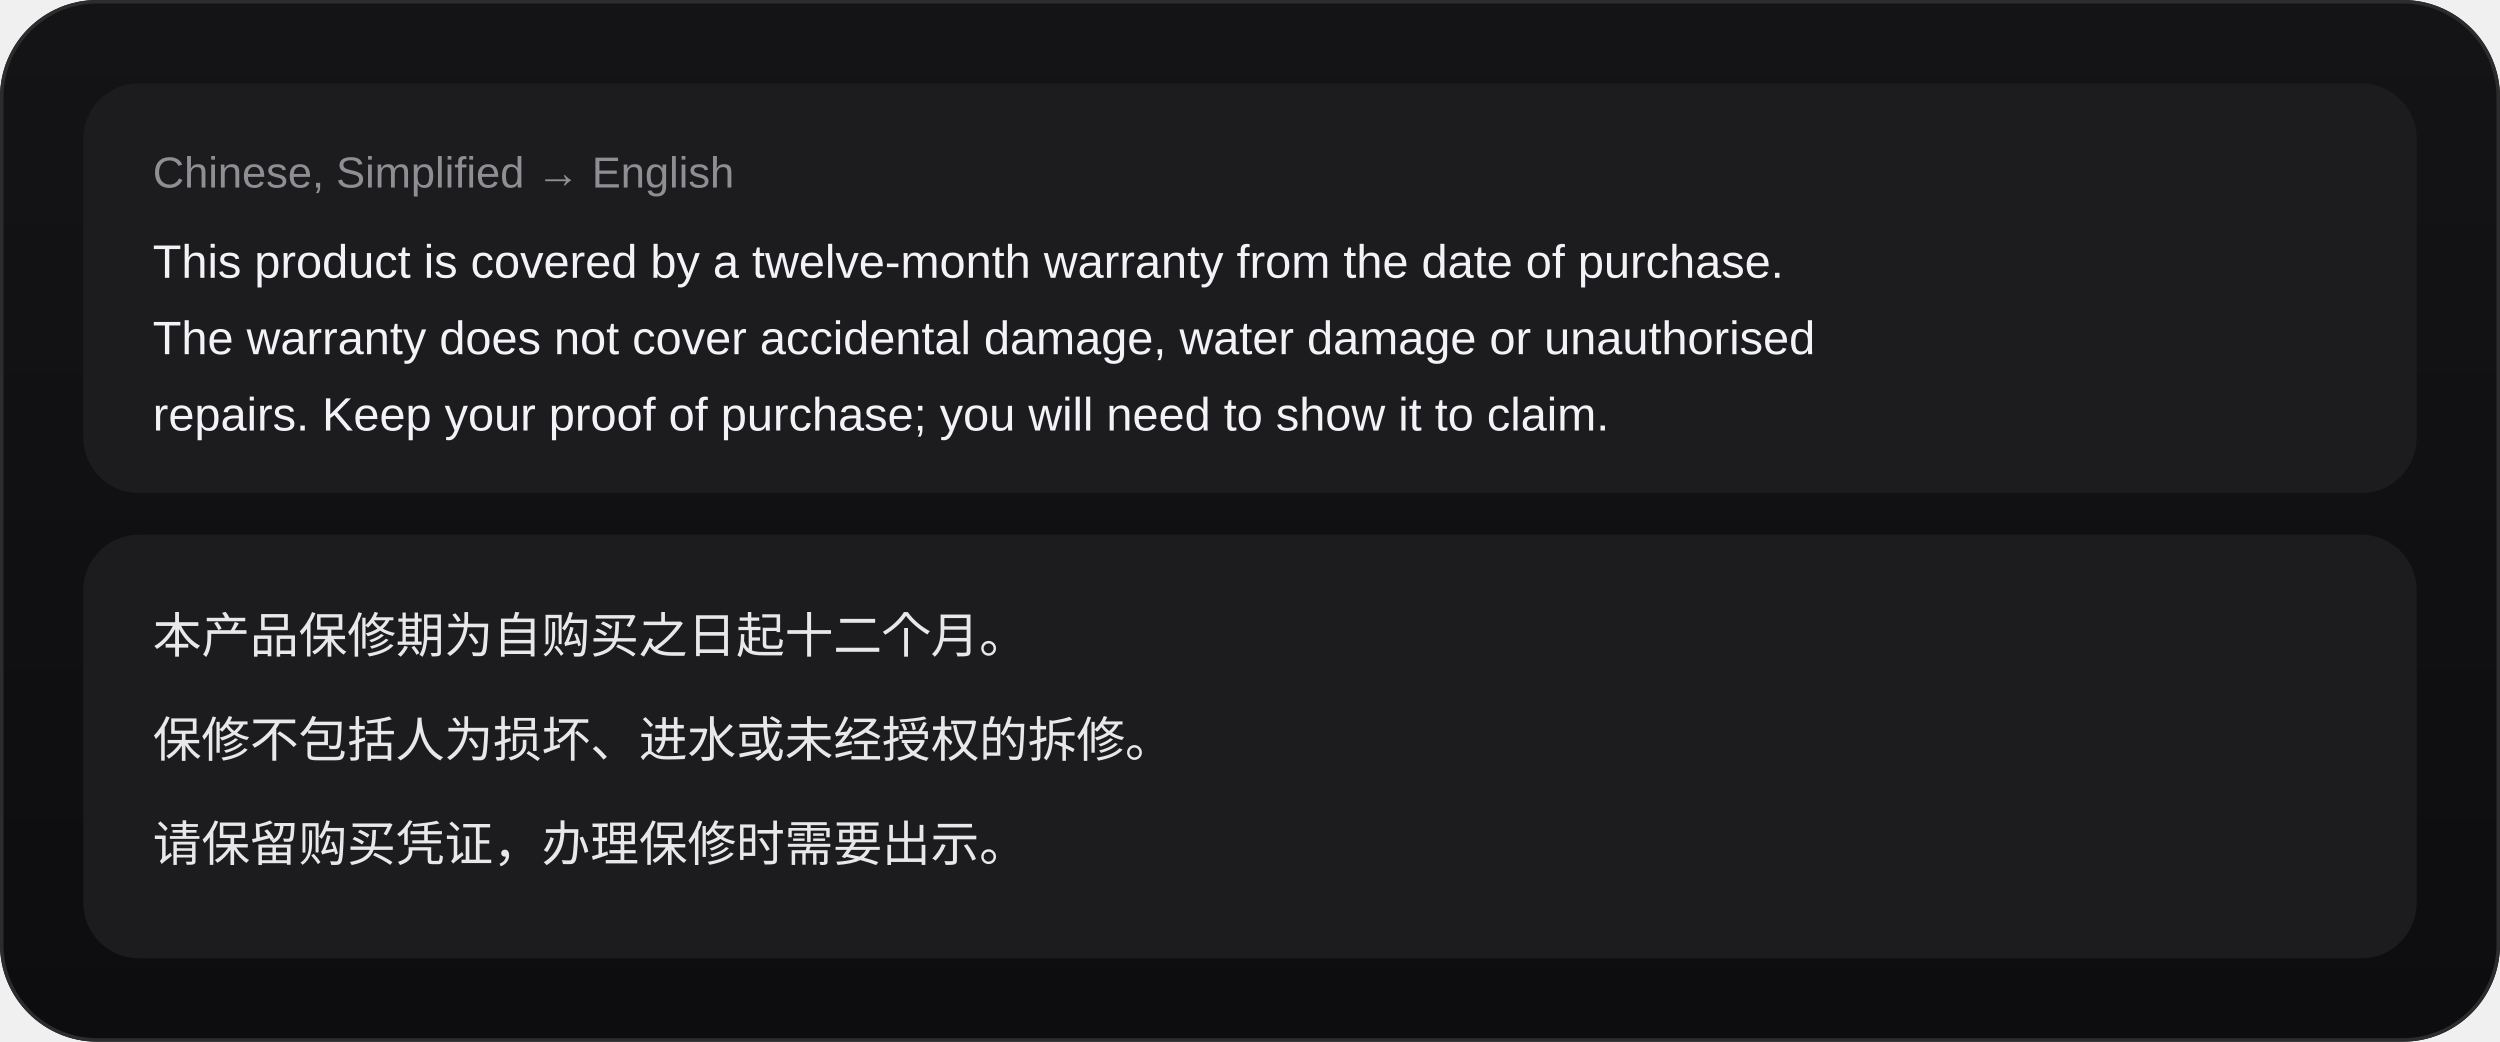
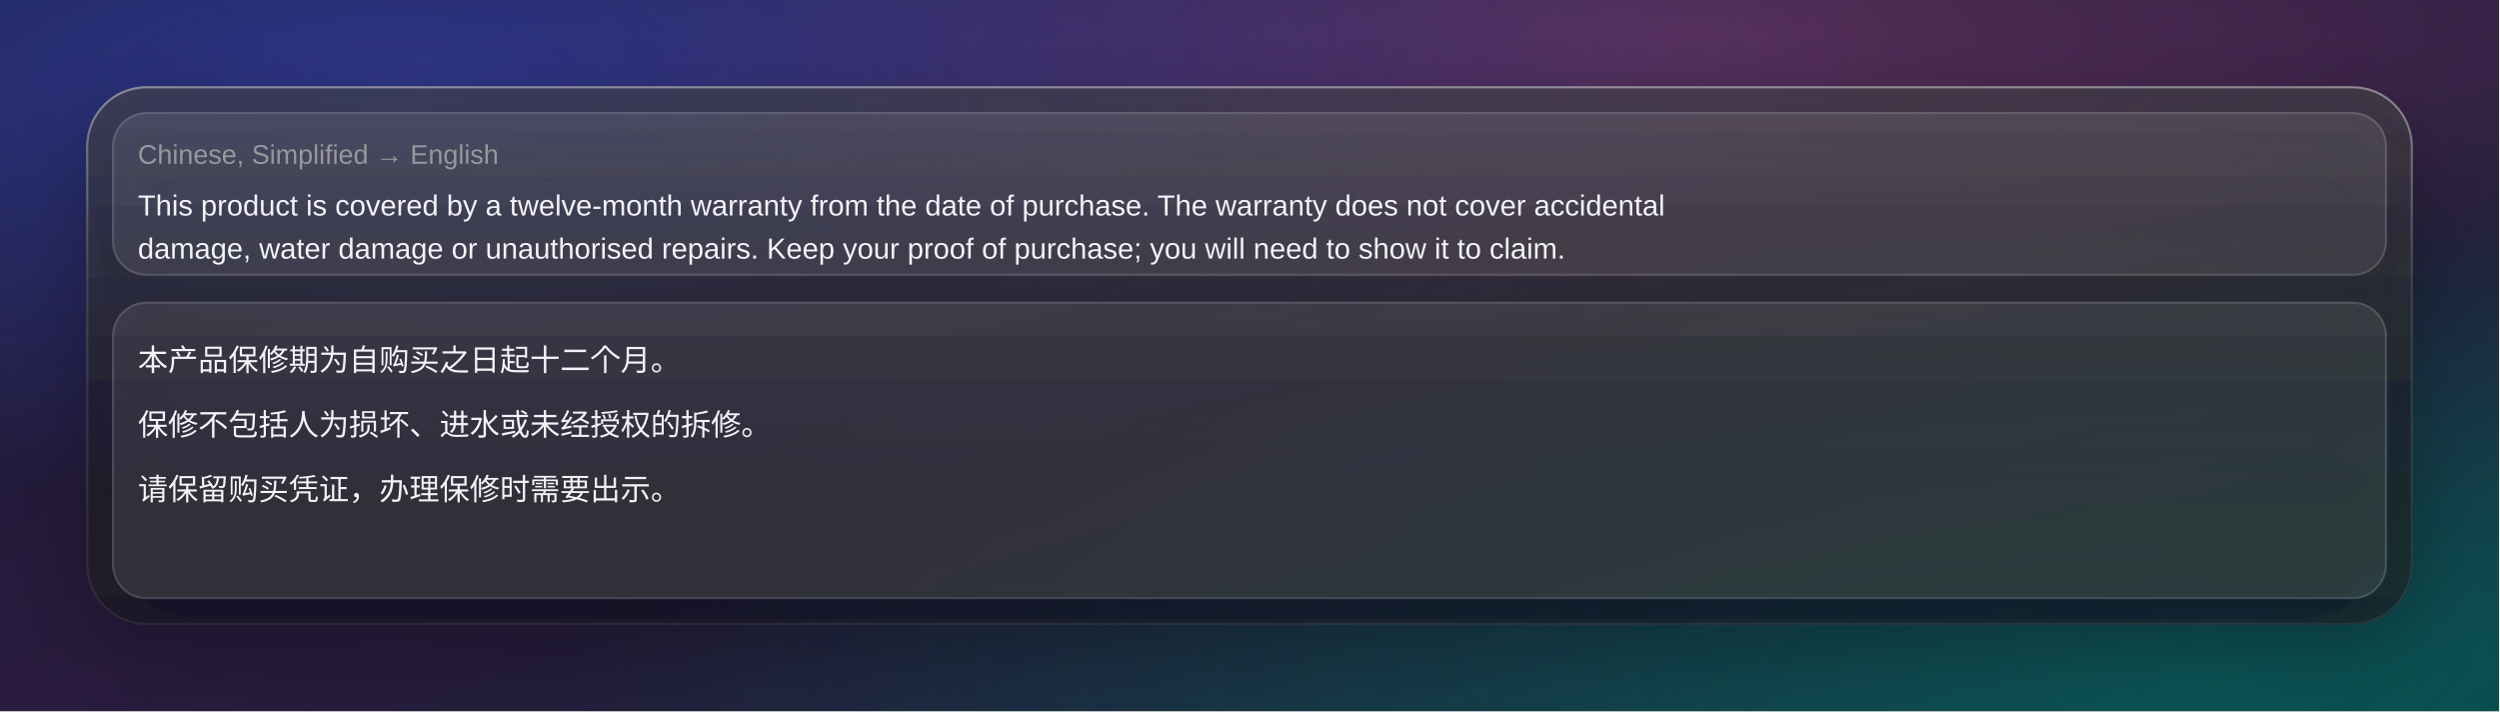
- <svg xmlns="http://www.w3.org/2000/svg" viewBox="0 0 720 300" width="720" height="300" font-family="-apple-system, BlinkMacSystemFont, 'SF Pro Text', 'Helvetica Neue', Arial, sans-serif">
+ <svg xmlns="http://www.w3.org/2000/svg" viewBox="0 0 1160 330" width="1160" height="330" font-family="-apple-system, BlinkMacSystemFont, 'SF Pro Text', 'Helvetica Neue', Arial, sans-serif">
  <defs>
-     <linearGradient id="pane" x1="0" y1="0" x2="0" y2="1">
-       <stop offset="0" stop-color="#141416" />
-       <stop offset="1" stop-color="#0d0d0f" />
+     <linearGradient id="wall" x1="0" y1="0" x2="1" y2="1">
+       <stop offset="0" stop-color="#141a33" />
+       <stop offset="0.5" stop-color="#2a1c3f" />
+       <stop offset="1" stop-color="#0d2630" />
    </linearGradient>
+     <radialGradient id="g1" cx="0.16" cy="0.1" r="0.6">
+       <stop offset="0" stop-color="#4c5cff" stop-opacity="0.4" />
+       <stop offset="1" stop-color="#4c5cff" stop-opacity="0" />
+     </radialGradient>
+     <radialGradient id="g2" cx="0.88" cy="0.95" r="0.65">
+       <stop offset="0" stop-color="#00b8a0" stop-opacity="0.34" />
+       <stop offset="1" stop-color="#00b8a0" stop-opacity="0" />
+     </radialGradient>
+     <radialGradient id="g3" cx="0.68" cy="0.05" r="0.45">
+       <stop offset="0" stop-color="#ff6fb5" stop-opacity="0.22" />
+       <stop offset="1" stop-color="#ff6fb5" stop-opacity="0" />
+     </radialGradient>
+     <linearGradient id="glass" x1="0" y1="0" x2="0" y2="1">
+       <stop offset="0" stop-color="#ffffff" stop-opacity="0.14" />
+       <stop offset="0.55" stop-color="#ffffff" stop-opacity="0.06" />
+       <stop offset="1" stop-color="#ffffff" stop-opacity="0.03" />
+     </linearGradient>
+     <linearGradient id="rim" x1="0" y1="0" x2="0" y2="1">
+       <stop offset="0" stop-color="#ffffff" stop-opacity="0.4" />
+       <stop offset="0.35" stop-color="#ffffff" stop-opacity="0.12" />
+       <stop offset="1" stop-color="#ffffff" stop-opacity="0.07" />
+     </linearGradient>
+     <filter id="panelShadow" x="-15%" y="-25%" width="130%" height="170%">
+       <feDropShadow dx="0" dy="16" stdDeviation="20" flood-color="#000" flood-opacity="0.5" />
+     </filter>
  </defs>
-   <rect width="720" height="300" rx="28" fill="url(#pane)" />
-   <rect x="0.5" y="0.5" width="719" height="299" rx="27.5" fill="none" stroke="#2c2c2e" />
-   <rect x="24" y="24" width="672" height="118" rx="16" fill="#1c1c1e" />
-   <text x="44" y="54" fill="#8e8e93" font-size="12.5">Chinese, Simplified → English</text>
+   <rect width="1160" height="330" fill="url(#wall)" />
+   <rect width="1160" height="330" fill="url(#g1)" />
+   <rect width="1160" height="330" fill="url(#g2)" />
+   <rect width="1160" height="330" fill="url(#g3)" />
+   <g filter="url(#panelShadow)">
+     <rect x="40" y="40" width="1080" height="250" rx="28" fill="#0b0b10" fill-opacity="0.55" />
+     <rect x="40" y="40" width="1080" height="250" rx="28" fill="url(#glass)" />
+   </g>
+   <rect x="52" y="52" width="1056" height="76" rx="16" fill="#ffffff" fill-opacity="0.085" />
+   <rect x="52.5" y="52.5" width="1055" height="75" rx="15.5" fill="none" stroke="#ffffff" stroke-opacity="0.13" />
+   <text x="64" y="76" fill="#98989d" font-size="12.5">Chinese, Simplified → English</text>
  <g fill="#f2f2f7" font-size="13.5">
-     <text x="44" y="80">This product is covered by a twelve-month warranty from the date of purchase.</text>
-     <text x="44" y="102">The warranty does not cover accidental damage, water damage or unauthorised</text>
-     <text x="44" y="124">repairs. Keep your proof of purchase; you will need to show it to claim.</text>
+     <text x="64" y="100">This product is covered by a twelve-month warranty from the date of purchase. The warranty does not cover accidental</text>
+     <text x="64" y="120">damage, water damage or unauthorised repairs. Keep your proof of purchase; you will need to show it to claim.</text>
  </g>
-   <rect x="24" y="154" width="672" height="122" rx="16" fill="#1c1c1e" />
-   <g fill="#e8e8ea" font-size="14" font-family="'PingFang SC', 'Hiragino Sans GB', 'Heiti SC', 'Noto Sans SC', 'Source Han Sans SC', 'Microsoft YaHei', sans-serif">
-     <text x="44" y="188">本产品保修期为自购买之日起十二个月。</text>
-     <text x="44" y="218">保修不包括人为损坏、进水或未经授权的拆修。</text>
-     <text x="44" y="248">请保留购买凭证，办理保修时需要出示。</text>
+   <rect x="52" y="140" width="1056" height="138" rx="16" fill="#ffffff" fill-opacity="0.085" />
+   <rect x="52.5" y="140.5" width="1055" height="137" rx="15.5" fill="none" stroke="#ffffff" stroke-opacity="0.13" />
+   <g fill="#f2f2f7" font-size="14" font-family="'PingFang SC', 'Hiragino Sans GB', 'Heiti SC', 'Noto Sans SC', 'Source Han Sans SC', 'Microsoft YaHei', sans-serif">
+     <text x="64" y="172">本产品保修期为自购买之日起十二个月。</text>
+     <text x="64" y="202">保修不包括人为损坏、进水或未经授权的拆修。</text>
+     <text x="64" y="232">请保留购买凭证，办理保修时需要出示。</text>
  </g>
+   <rect x="40.5" y="40.5" width="1079" height="249" rx="27.5" fill="none" stroke="url(#rim)" />
</svg>
